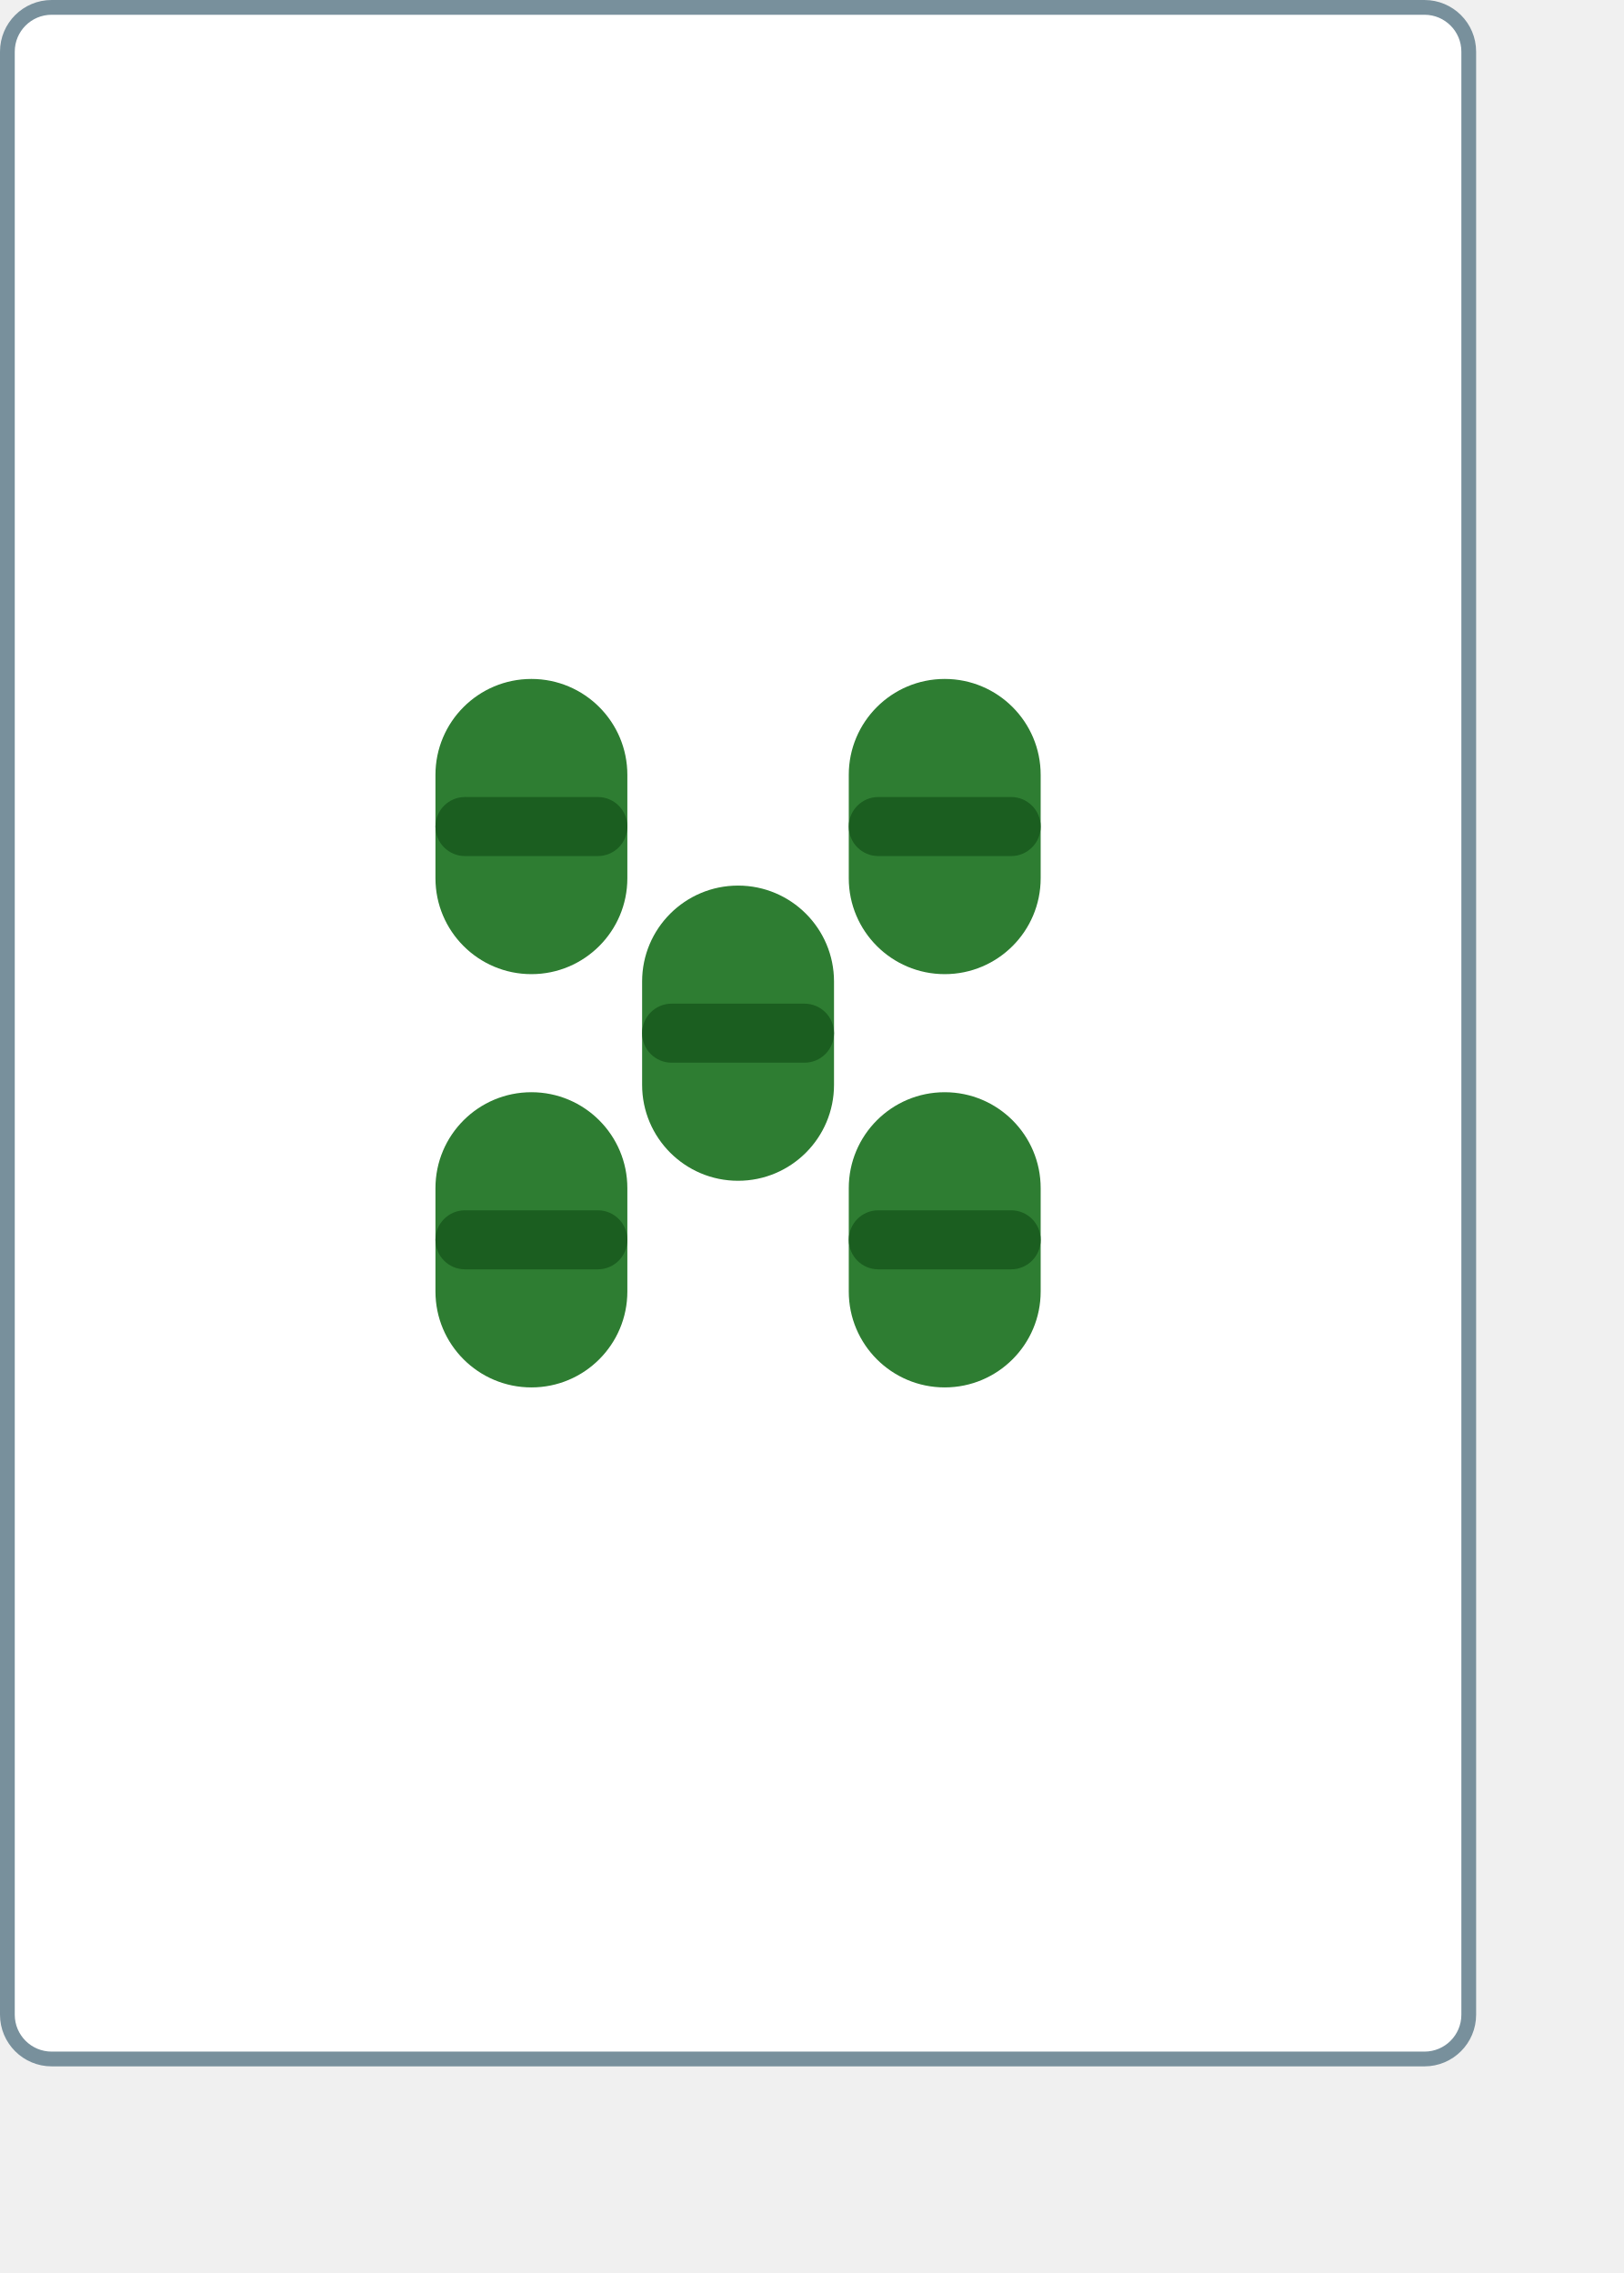
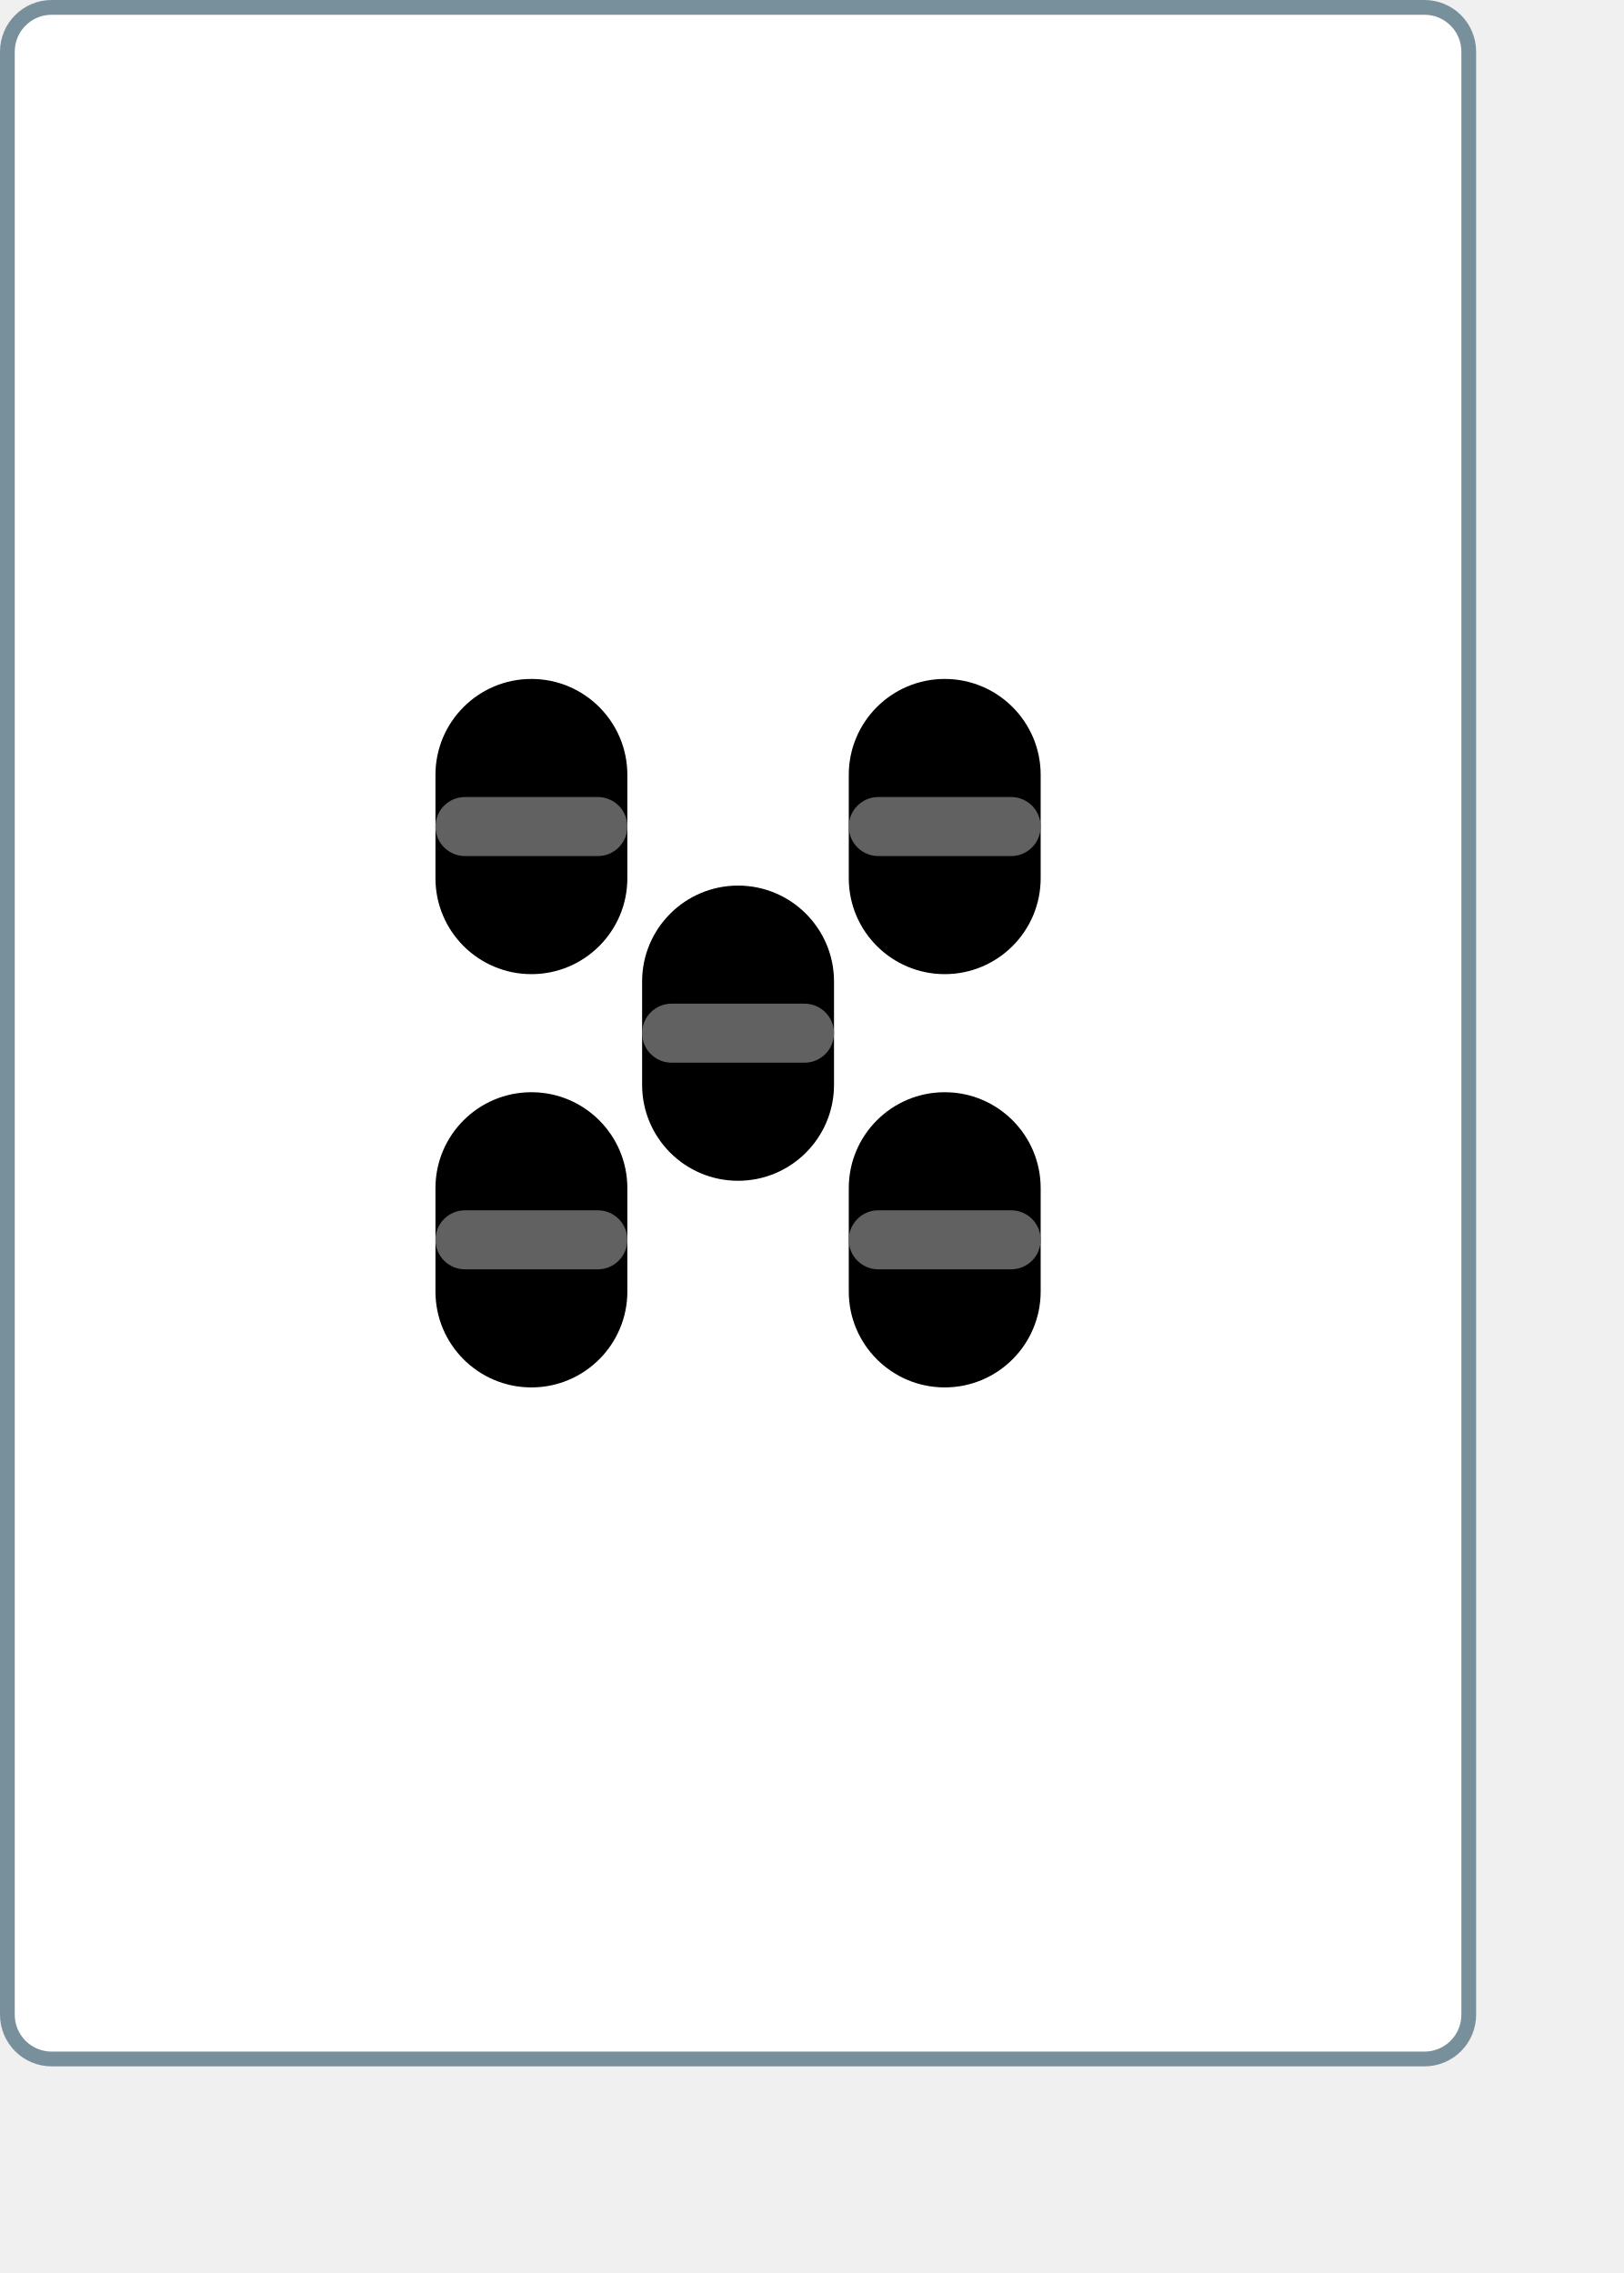
<svg xmlns="http://www.w3.org/2000/svg" width="110" height="154" viewBox="0 0 110 154">
  <rect x="0.5" y="0.5" width="99" height="139" rx="3" fill="#ffffff" stroke="#78909c" stroke-width="1" />
  <g transform="translate(0,20)">
-     <rect x="29.5" y="26" width="13" height="20" rx="6.5" fill="#2e7d32" />
-     <rect x="29.5" y="34" width="13" height="4" rx="2" fill="#1b5e20" />
-     <rect x="57.5" y="26" width="13" height="20" rx="6.5" fill="#2e7d32" />
-     <rect x="57.5" y="34" width="13" height="4" rx="2" fill="#1b5e20" />
-     <rect x="43.5" y="40" width="13" height="20" rx="6.5" fill="#2e7d32" />
-     <rect x="43.5" y="48" width="13" height="4" rx="2" fill="#1b5e20" />
-     <rect x="29.5" y="54" width="13" height="20" rx="6.5" fill="#2e7d32" />
-     <rect x="29.5" y="62" width="13" height="4" rx="2" fill="#1b5e20" />
-     <rect x="57.5" y="54" width="13" height="20" rx="6.5" fill="#2e7d32" />
-     <rect x="57.5" y="62" width="13" height="4" rx="2" fill="#1b5e20" />
+     <rect x="29.5" y="26" width="13" height="20" rx="6.5" fill="#000000" />
+     <rect x="29.5" y="34" width="13" height="4" rx="2" fill="#616161" />
+     <rect x="57.5" y="26" width="13" height="20" rx="6.5" fill="#000000" />
+     <rect x="57.5" y="34" width="13" height="4" rx="2" fill="#616161" />
+     <rect x="43.5" y="40" width="13" height="20" rx="6.5" fill="#000000" />
+     <rect x="43.5" y="48" width="13" height="4" rx="2" fill="#616161" />
+     <rect x="29.5" y="54" width="13" height="20" rx="6.5" fill="#000000" />
+     <rect x="29.5" y="62" width="13" height="4" rx="2" fill="#616161" />
+     <rect x="57.5" y="54" width="13" height="20" rx="6.5" fill="#000000" />
+     <rect x="57.5" y="62" width="13" height="4" rx="2" fill="#616161" />
  </g>
</svg>
